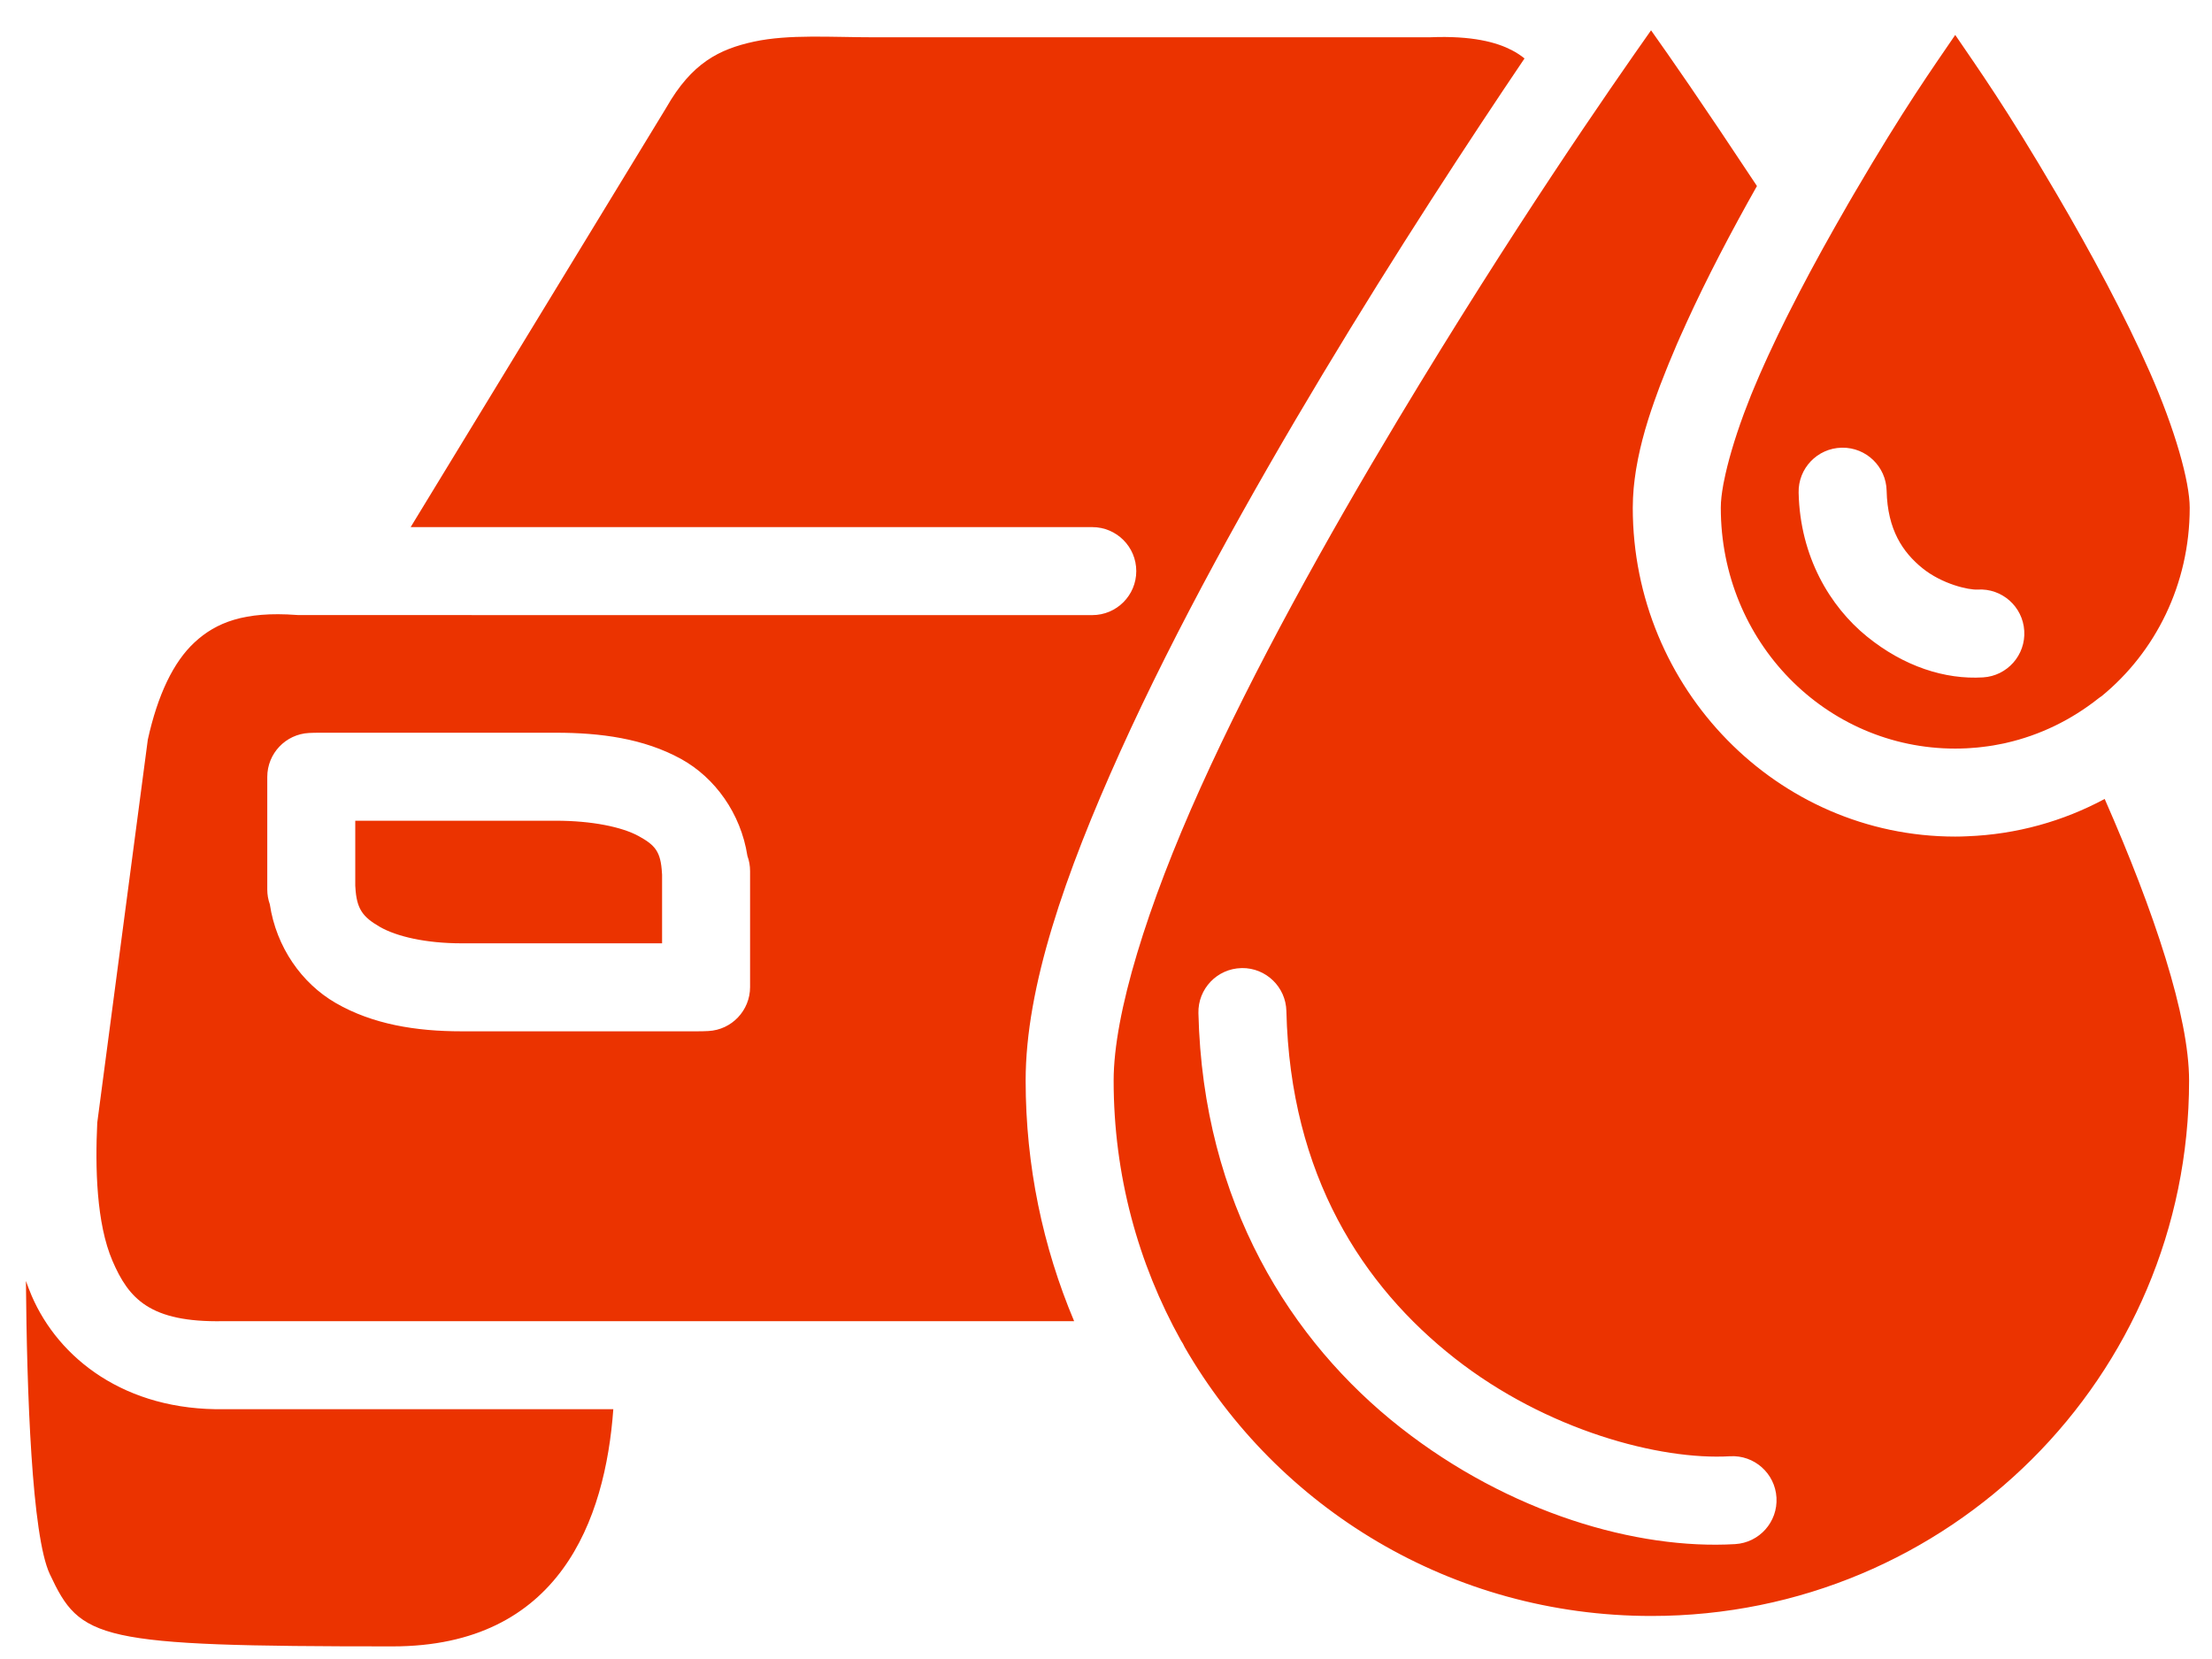
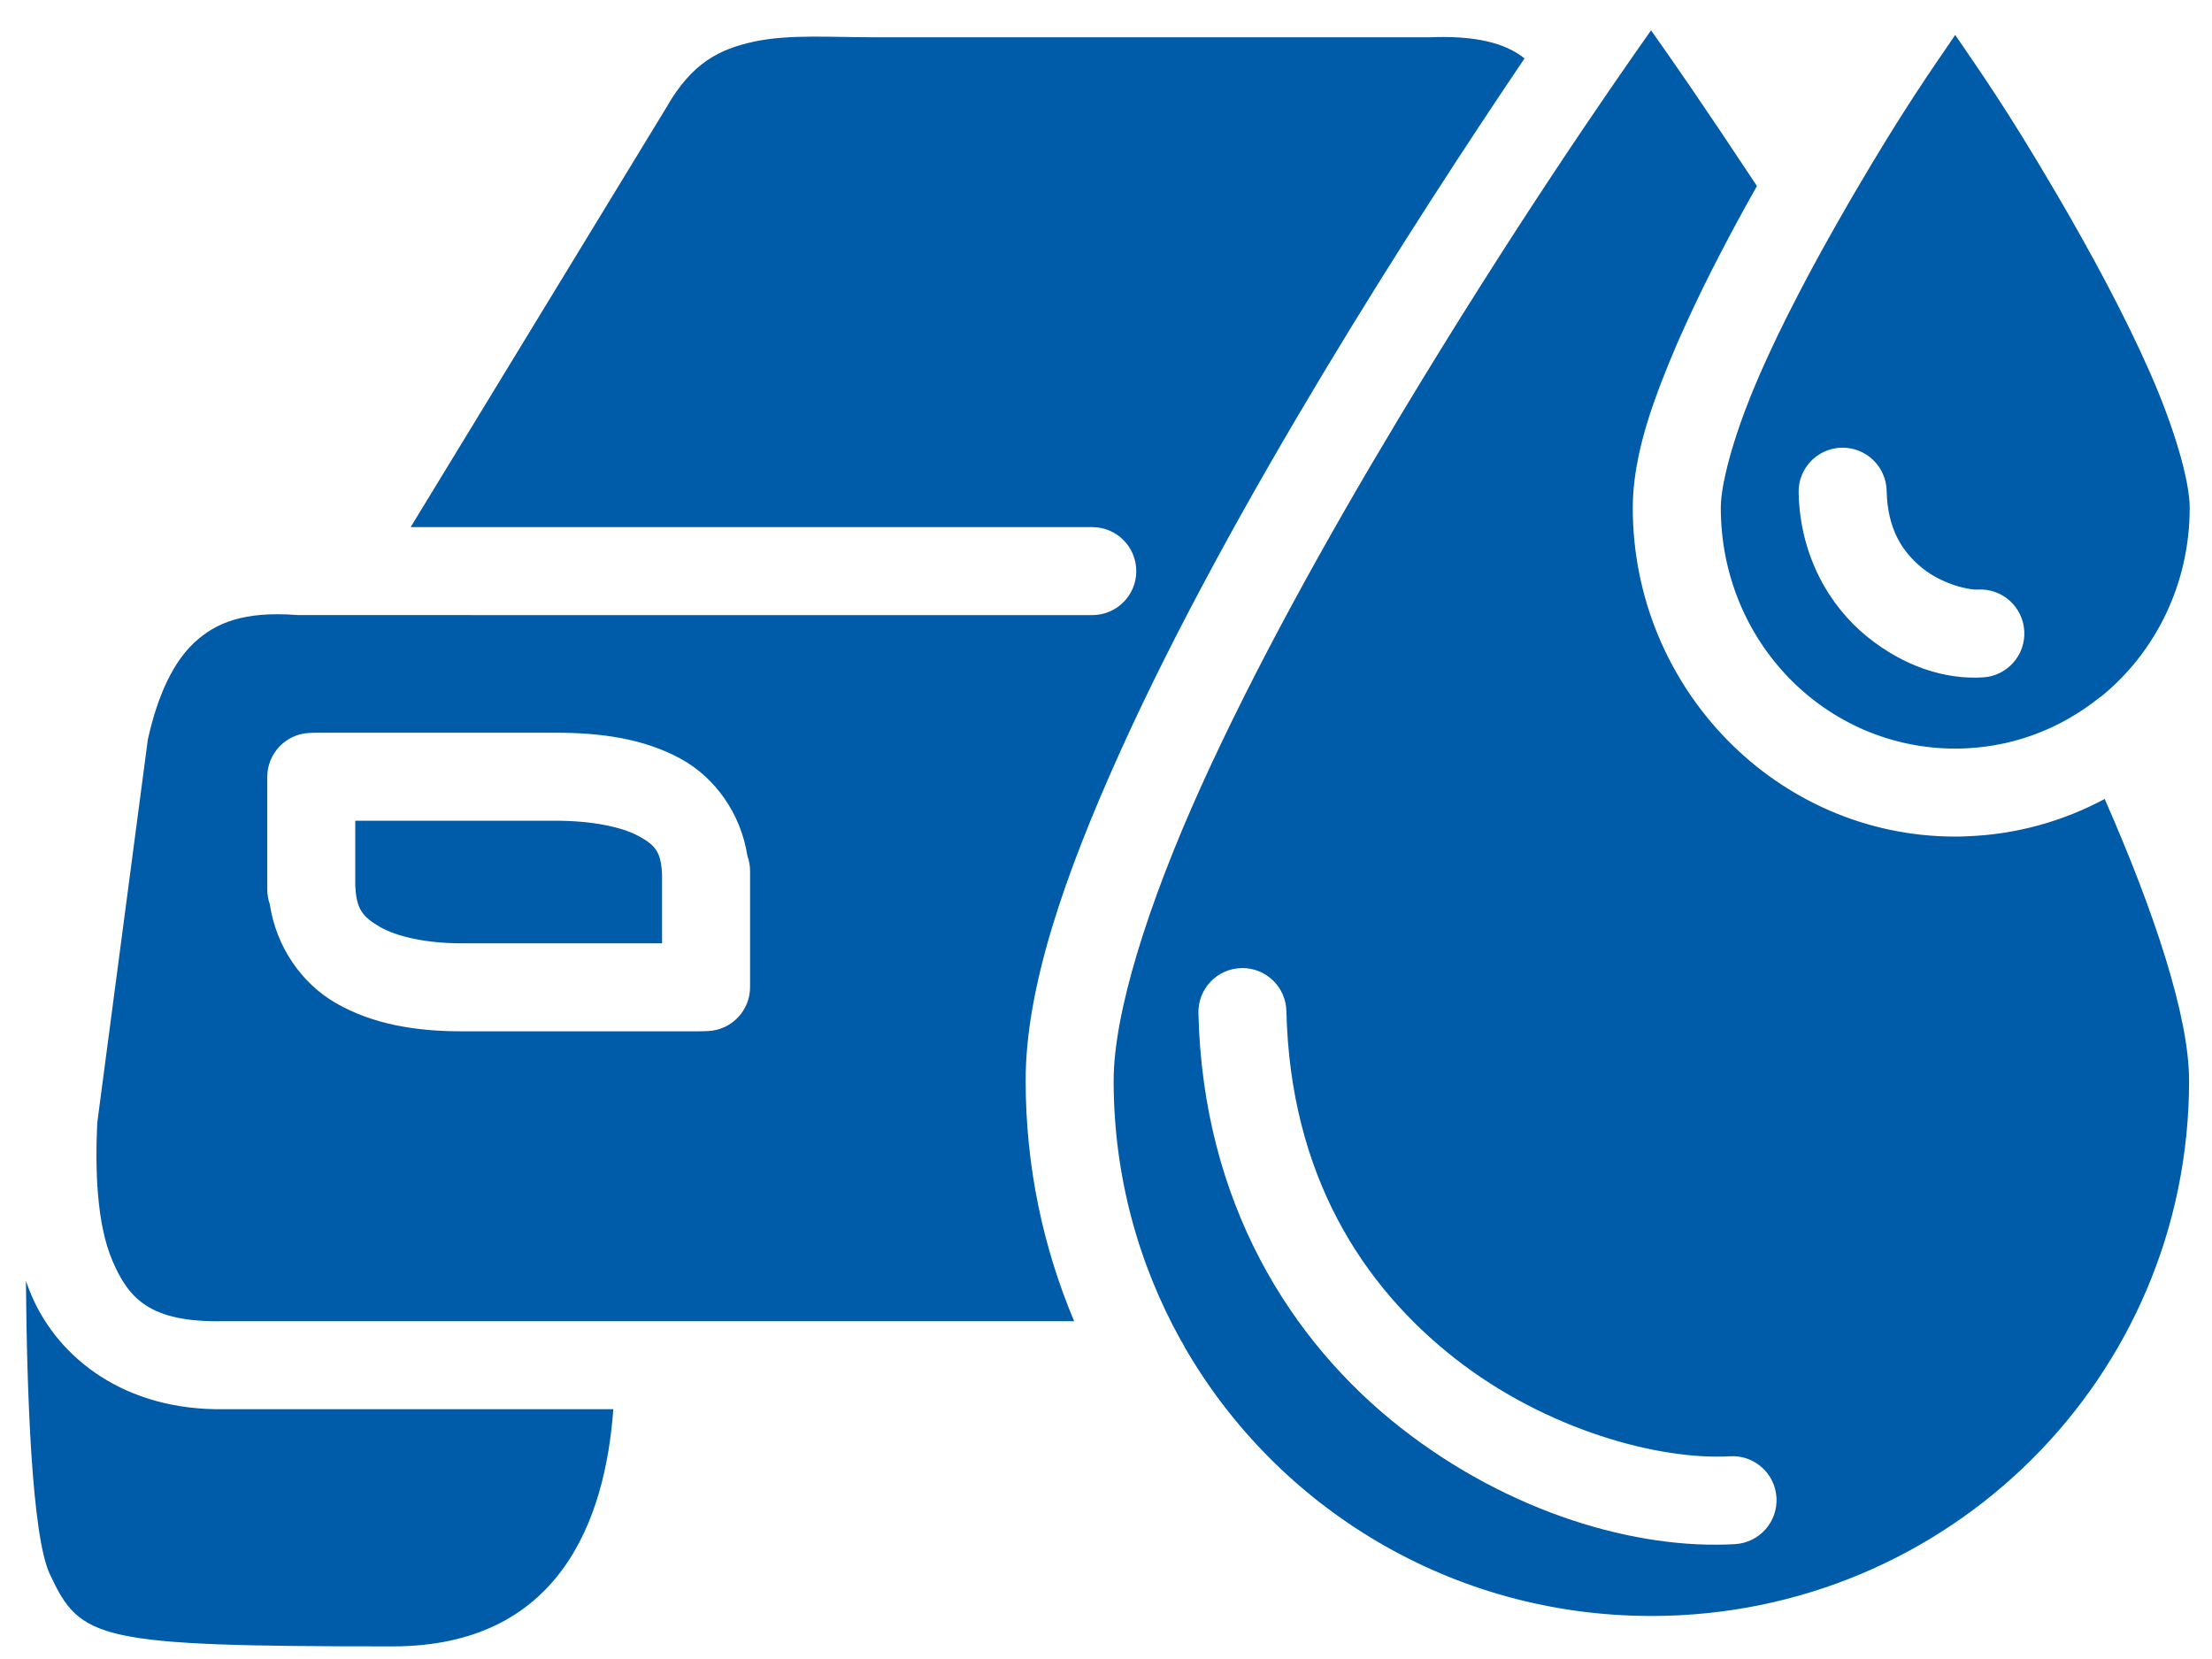
<svg xmlns="http://www.w3.org/2000/svg" width="64" height="48" viewBox="0 0 64 48" fill="none">
-   <path d="M47.77 0.877C46.568 2.584 43.798 6.568 40.455 12.13C38.367 15.605 36.283 19.362 34.738 22.784C33.193 26.206 32.221 29.337 32.221 31.265C32.221 33.995 32.928 36.557 34.167 38.782C34.209 38.843 34.246 38.908 34.276 38.977C36.957 43.628 41.993 46.755 47.779 46.755C56.39 46.755 63.337 39.832 63.337 31.265C63.337 29.412 62.334 26.39 60.895 23.116C59.699 23.758 58.351 24.142 56.919 24.196C56.804 24.202 56.688 24.205 56.571 24.205C51.417 24.205 47.241 19.916 47.241 14.692C47.241 14.598 47.244 14.504 47.248 14.41C47.249 14.388 47.251 14.366 47.252 14.345C47.256 14.272 47.261 14.2 47.267 14.127C47.272 14.077 47.278 14.027 47.283 13.977C47.288 13.935 47.292 13.892 47.298 13.85C47.306 13.784 47.316 13.719 47.326 13.653C47.331 13.623 47.335 13.593 47.34 13.563C47.35 13.498 47.363 13.432 47.376 13.366C47.381 13.335 47.387 13.304 47.393 13.273C47.409 13.195 47.426 13.116 47.444 13.038C47.447 13.022 47.45 13.006 47.454 12.991C47.474 12.907 47.495 12.822 47.516 12.738C47.52 12.724 47.523 12.711 47.527 12.697C47.551 12.605 47.577 12.512 47.603 12.418C47.604 12.415 47.605 12.412 47.606 12.41C47.706 12.062 47.827 11.707 47.96 11.347C47.983 11.284 48.005 11.222 48.029 11.159C48.082 11.018 48.139 10.876 48.196 10.734C48.225 10.66 48.254 10.587 48.284 10.514C48.331 10.4 48.379 10.286 48.428 10.172C48.461 10.094 48.492 10.017 48.526 9.938C48.541 9.905 48.556 9.871 48.571 9.838C48.584 9.809 48.595 9.781 48.608 9.752C48.647 9.663 48.689 9.573 48.73 9.484C48.75 9.439 48.77 9.394 48.79 9.349C49.386 8.04 50.097 6.687 50.834 5.382C49.179 2.88 48.324 1.659 47.77 0.877ZM56.571 1.011C55.902 1.994 55.105 3.106 53.642 5.606C53.575 5.72 53.508 5.836 53.441 5.952C53.44 5.955 53.438 5.959 53.436 5.962C53.205 6.362 52.975 6.768 52.749 7.176C52.734 7.203 52.719 7.231 52.704 7.258C52.605 7.438 52.506 7.619 52.409 7.8C52.39 7.836 52.37 7.872 52.351 7.908C52.258 8.082 52.166 8.256 52.076 8.429C52.053 8.473 52.03 8.517 52.008 8.561C51.922 8.725 51.839 8.889 51.757 9.052C51.73 9.104 51.705 9.157 51.678 9.209C51.6 9.365 51.524 9.521 51.449 9.675C51.419 9.738 51.389 9.801 51.36 9.863C51.295 9.999 51.23 10.135 51.169 10.269C51.129 10.356 51.09 10.441 51.052 10.527C51.001 10.638 50.951 10.75 50.904 10.86C50.851 10.979 50.802 11.098 50.753 11.216C50.723 11.289 50.692 11.363 50.662 11.435C50.597 11.598 50.535 11.758 50.476 11.916C50.467 11.941 50.457 11.966 50.448 11.99C50.178 12.725 49.985 13.389 49.88 13.923C49.875 13.948 49.868 13.976 49.864 14C49.86 14.018 49.858 14.035 49.855 14.053C49.835 14.167 49.818 14.275 49.807 14.375C49.794 14.491 49.788 14.597 49.788 14.692C49.788 18.57 52.825 21.659 56.571 21.659C56.678 21.659 56.785 21.656 56.892 21.651C56.929 21.649 56.966 21.646 57.004 21.644C57.073 21.639 57.142 21.634 57.211 21.628C57.256 21.623 57.3 21.618 57.345 21.613C57.403 21.607 57.461 21.599 57.519 21.591C57.568 21.584 57.616 21.576 57.665 21.569C57.717 21.56 57.768 21.55 57.82 21.54C57.874 21.53 57.928 21.52 57.981 21.509C58.003 21.504 58.024 21.498 58.046 21.494C59.029 21.27 59.929 20.827 60.705 20.214C60.739 20.187 60.774 20.162 60.811 20.139L60.811 20.138C62.361 18.867 63.355 16.909 63.355 14.692C63.355 13.93 62.929 12.423 62.205 10.777C61.481 9.13 60.493 7.3 59.501 5.606C58.038 3.106 57.239 1.994 56.571 1.011ZM23.471 1.06C22.883 1.064 22.324 1.095 21.818 1.204C20.805 1.423 20.015 1.823 19.281 3.108L19.273 3.122L11.882 15.25L31.575 15.251H31.603C32.306 15.251 32.876 15.821 32.876 16.524C32.876 17.227 32.306 17.797 31.603 17.797H27.464C27.457 17.797 27.45 17.797 27.443 17.797L8.632 17.796L8.585 17.793C7.069 17.681 6.249 18.012 5.631 18.584C5.018 19.151 4.564 20.101 4.277 21.398L2.814 32.482C2.752 33.776 2.787 35.396 3.255 36.482C3.726 37.577 4.337 38.264 6.453 38.226H6.464H31.078C30.175 36.083 29.675 33.731 29.675 31.265C29.675 28.565 30.807 25.301 32.417 21.736C34.028 18.17 36.153 14.346 38.273 10.819C40.397 7.283 42.52 4.044 44.109 1.691C44.004 1.606 43.884 1.525 43.736 1.449C43.303 1.225 42.6 1.029 41.388 1.078L41.362 1.079H25.291C24.673 1.079 24.058 1.056 23.471 1.06ZM53.299 12.953C53.996 12.945 54.57 13.5 54.586 14.197C54.611 15.33 55.054 15.978 55.62 16.438C56.187 16.898 56.957 17.074 57.22 17.058C57.922 17.015 58.526 17.549 58.568 18.252C58.611 18.953 58.076 19.557 57.375 19.599C56.273 19.666 55.083 19.282 54.016 18.416C52.948 17.549 52.081 16.106 52.04 14.255C52.023 13.552 52.581 12.969 53.284 12.953C53.289 12.953 53.294 12.953 53.299 12.953ZM9.253 21.2H16.082C17.377 21.2 18.624 21.366 19.702 21.957C20.681 22.495 21.434 23.53 21.625 24.764C21.676 24.904 21.702 25.052 21.702 25.201V25.388V25.736V28.559C21.702 29.237 21.171 29.797 20.494 29.831C20.394 29.836 20.29 29.839 20.181 29.839H13.352C12.04 29.839 10.78 29.639 9.707 29.016C8.73 28.449 7.993 27.404 7.807 26.165C7.758 26.027 7.733 25.882 7.733 25.736V25.548V25.201V22.479C7.733 21.801 8.264 21.242 8.941 21.207C9.041 21.202 9.144 21.2 9.253 21.2ZM10.279 23.746V25.201V25.548V25.628C10.28 25.641 10.281 25.654 10.282 25.668C10.316 26.303 10.499 26.532 10.985 26.814C11.471 27.097 12.327 27.293 13.352 27.293H19.156V25.736V25.388V25.309C19.155 25.296 19.154 25.282 19.153 25.268C19.119 24.638 18.957 24.454 18.477 24.19C17.995 23.926 17.125 23.746 16.082 23.746H10.279ZM35.932 28.009C36.629 28.001 37.203 28.556 37.219 29.253C37.331 34.017 39.436 37.216 42.092 39.301C44.748 41.386 48.03 42.253 50.053 42.134C50.755 42.092 51.358 42.628 51.399 43.33C51.44 44.032 50.905 44.634 50.203 44.676C47.369 44.843 43.68 43.784 40.521 41.304C37.361 38.824 34.803 34.819 34.674 29.313C34.657 28.61 35.214 28.026 35.917 28.01C35.922 28.009 35.927 28.009 35.932 28.009ZM0.75 37.062C0.777 40.289 0.918 44.429 1.441 45.544C2.33 47.442 2.771 47.635 11.358 47.635C16.194 47.635 17.513 43.972 17.745 40.772H6.499C3.617 40.824 1.694 39.299 0.915 37.488C0.855 37.347 0.801 37.205 0.75 37.062Z" fill="#EB3300" />
+   <path d="M47.77 0.877C46.568 2.584 43.798 6.568 40.455 12.13C38.367 15.605 36.283 19.362 34.738 22.784C33.193 26.206 32.221 29.337 32.221 31.265C32.221 33.995 32.928 36.557 34.167 38.782C34.209 38.843 34.246 38.908 34.276 38.977C36.957 43.628 41.993 46.755 47.779 46.755C56.39 46.755 63.337 39.832 63.337 31.265C63.337 29.412 62.334 26.39 60.895 23.116C59.699 23.758 58.351 24.142 56.919 24.196C56.804 24.202 56.688 24.205 56.571 24.205C51.417 24.205 47.241 19.916 47.241 14.692C47.241 14.598 47.244 14.504 47.248 14.41C47.249 14.388 47.251 14.366 47.252 14.345C47.256 14.272 47.261 14.2 47.267 14.127C47.272 14.077 47.278 14.027 47.283 13.977C47.288 13.935 47.292 13.892 47.298 13.85C47.306 13.784 47.316 13.719 47.326 13.653C47.331 13.623 47.335 13.593 47.34 13.563C47.35 13.498 47.363 13.432 47.376 13.366C47.381 13.335 47.387 13.304 47.393 13.273C47.409 13.195 47.426 13.116 47.444 13.038C47.447 13.022 47.45 13.006 47.454 12.991C47.474 12.907 47.495 12.822 47.516 12.738C47.52 12.724 47.523 12.711 47.527 12.697C47.551 12.605 47.577 12.512 47.603 12.418C47.604 12.415 47.605 12.412 47.606 12.41C47.706 12.062 47.827 11.707 47.96 11.347C47.983 11.284 48.005 11.222 48.029 11.159C48.082 11.018 48.139 10.876 48.196 10.734C48.225 10.66 48.254 10.587 48.284 10.514C48.331 10.4 48.379 10.286 48.428 10.172C48.461 10.094 48.492 10.017 48.526 9.938C48.541 9.905 48.556 9.871 48.571 9.838C48.584 9.809 48.595 9.781 48.608 9.752C48.647 9.663 48.689 9.573 48.73 9.484C48.75 9.439 48.77 9.394 48.79 9.349C49.386 8.04 50.097 6.687 50.834 5.382C49.179 2.88 48.324 1.659 47.77 0.877ZM56.571 1.011C55.902 1.994 55.105 3.106 53.642 5.606C53.575 5.72 53.508 5.836 53.441 5.952C53.44 5.955 53.438 5.959 53.436 5.962C53.205 6.362 52.975 6.768 52.749 7.176C52.734 7.203 52.719 7.231 52.704 7.258C52.605 7.438 52.506 7.619 52.409 7.8C52.39 7.836 52.37 7.872 52.351 7.908C52.258 8.082 52.166 8.256 52.076 8.429C52.053 8.473 52.03 8.517 52.008 8.561C51.922 8.725 51.839 8.889 51.757 9.052C51.73 9.104 51.705 9.157 51.678 9.209C51.6 9.365 51.524 9.521 51.449 9.675C51.419 9.738 51.389 9.801 51.36 9.863C51.295 9.999 51.23 10.135 51.169 10.269C51.129 10.356 51.09 10.441 51.052 10.527C51.001 10.638 50.951 10.75 50.904 10.86C50.851 10.979 50.802 11.098 50.753 11.216C50.723 11.289 50.692 11.363 50.662 11.435C50.597 11.598 50.535 11.758 50.476 11.916C50.467 11.941 50.457 11.966 50.448 11.99C50.178 12.725 49.985 13.389 49.88 13.923C49.875 13.948 49.868 13.976 49.864 14C49.86 14.018 49.858 14.035 49.855 14.053C49.835 14.167 49.818 14.275 49.807 14.375C49.794 14.491 49.788 14.597 49.788 14.692C49.788 18.57 52.825 21.659 56.571 21.659C56.678 21.659 56.785 21.656 56.892 21.651C56.929 21.649 56.966 21.646 57.004 21.644C57.073 21.639 57.142 21.634 57.211 21.628C57.256 21.623 57.3 21.618 57.345 21.613C57.403 21.607 57.461 21.599 57.519 21.591C57.568 21.584 57.616 21.576 57.665 21.569C57.717 21.56 57.768 21.55 57.82 21.54C57.874 21.53 57.928 21.52 57.981 21.509C58.003 21.504 58.024 21.498 58.046 21.494C59.029 21.27 59.929 20.827 60.705 20.214C60.739 20.187 60.774 20.162 60.811 20.139L60.811 20.138C62.361 18.867 63.355 16.909 63.355 14.692C63.355 13.93 62.929 12.423 62.205 10.777C61.481 9.13 60.493 7.3 59.501 5.606C58.038 3.106 57.239 1.994 56.571 1.011ZM23.471 1.06C22.883 1.064 22.324 1.095 21.818 1.204C20.805 1.423 20.015 1.823 19.281 3.108L19.273 3.122L11.882 15.25L31.575 15.251H31.603C32.306 15.251 32.876 15.821 32.876 16.524C32.876 17.227 32.306 17.797 31.603 17.797H27.464C27.457 17.797 27.45 17.797 27.443 17.797L8.632 17.796L8.585 17.793C7.069 17.681 6.249 18.012 5.631 18.584C5.018 19.151 4.564 20.101 4.277 21.398L2.814 32.482C2.752 33.776 2.787 35.396 3.255 36.482C3.726 37.577 4.337 38.264 6.453 38.226H6.464H31.078C30.175 36.083 29.675 33.731 29.675 31.265C29.675 28.565 30.807 25.301 32.417 21.736C34.028 18.17 36.153 14.346 38.273 10.819C40.397 7.283 42.52 4.044 44.109 1.691C44.004 1.606 43.884 1.525 43.736 1.449C43.303 1.225 42.6 1.029 41.388 1.078L41.362 1.079H25.291C24.673 1.079 24.058 1.056 23.471 1.06ZM53.299 12.953C53.996 12.945 54.57 13.5 54.586 14.197C54.611 15.33 55.054 15.978 55.62 16.438C56.187 16.898 56.957 17.074 57.22 17.058C57.922 17.015 58.526 17.549 58.568 18.252C58.611 18.953 58.076 19.557 57.375 19.599C56.273 19.666 55.083 19.282 54.016 18.416C52.948 17.549 52.081 16.106 52.04 14.255C52.023 13.552 52.581 12.969 53.284 12.953C53.289 12.953 53.294 12.953 53.299 12.953ZM9.253 21.2H16.082C17.377 21.2 18.624 21.366 19.702 21.957C20.681 22.495 21.434 23.53 21.625 24.764C21.676 24.904 21.702 25.052 21.702 25.201V25.388V25.736V28.559C21.702 29.237 21.171 29.797 20.494 29.831C20.394 29.836 20.29 29.839 20.181 29.839H13.352C12.04 29.839 10.78 29.639 9.707 29.016C8.73 28.449 7.993 27.404 7.807 26.165C7.758 26.027 7.733 25.882 7.733 25.736V25.548V25.201V22.479C7.733 21.801 8.264 21.242 8.941 21.207C9.041 21.202 9.144 21.2 9.253 21.2ZM10.279 23.746V25.201V25.548V25.628C10.28 25.641 10.281 25.654 10.282 25.668C10.316 26.303 10.499 26.532 10.985 26.814C11.471 27.097 12.327 27.293 13.352 27.293H19.156V25.736V25.388V25.309C19.155 25.296 19.154 25.282 19.153 25.268C19.119 24.638 18.957 24.454 18.477 24.19C17.995 23.926 17.125 23.746 16.082 23.746H10.279ZM35.932 28.009C36.629 28.001 37.203 28.556 37.219 29.253C37.331 34.017 39.436 37.216 42.092 39.301C44.748 41.386 48.03 42.253 50.053 42.134C50.755 42.092 51.358 42.628 51.399 43.33C51.44 44.032 50.905 44.634 50.203 44.676C47.369 44.843 43.68 43.784 40.521 41.304C37.361 38.824 34.803 34.819 34.674 29.313C34.657 28.61 35.214 28.026 35.917 28.01C35.922 28.009 35.927 28.009 35.932 28.009ZM0.75 37.062C0.777 40.289 0.918 44.429 1.441 45.544C2.33 47.442 2.771 47.635 11.358 47.635C16.194 47.635 17.513 43.972 17.745 40.772H6.499C3.617 40.824 1.694 39.299 0.915 37.488C0.855 37.347 0.801 37.205 0.75 37.062Z" fill="#005CA9" />
</svg>
